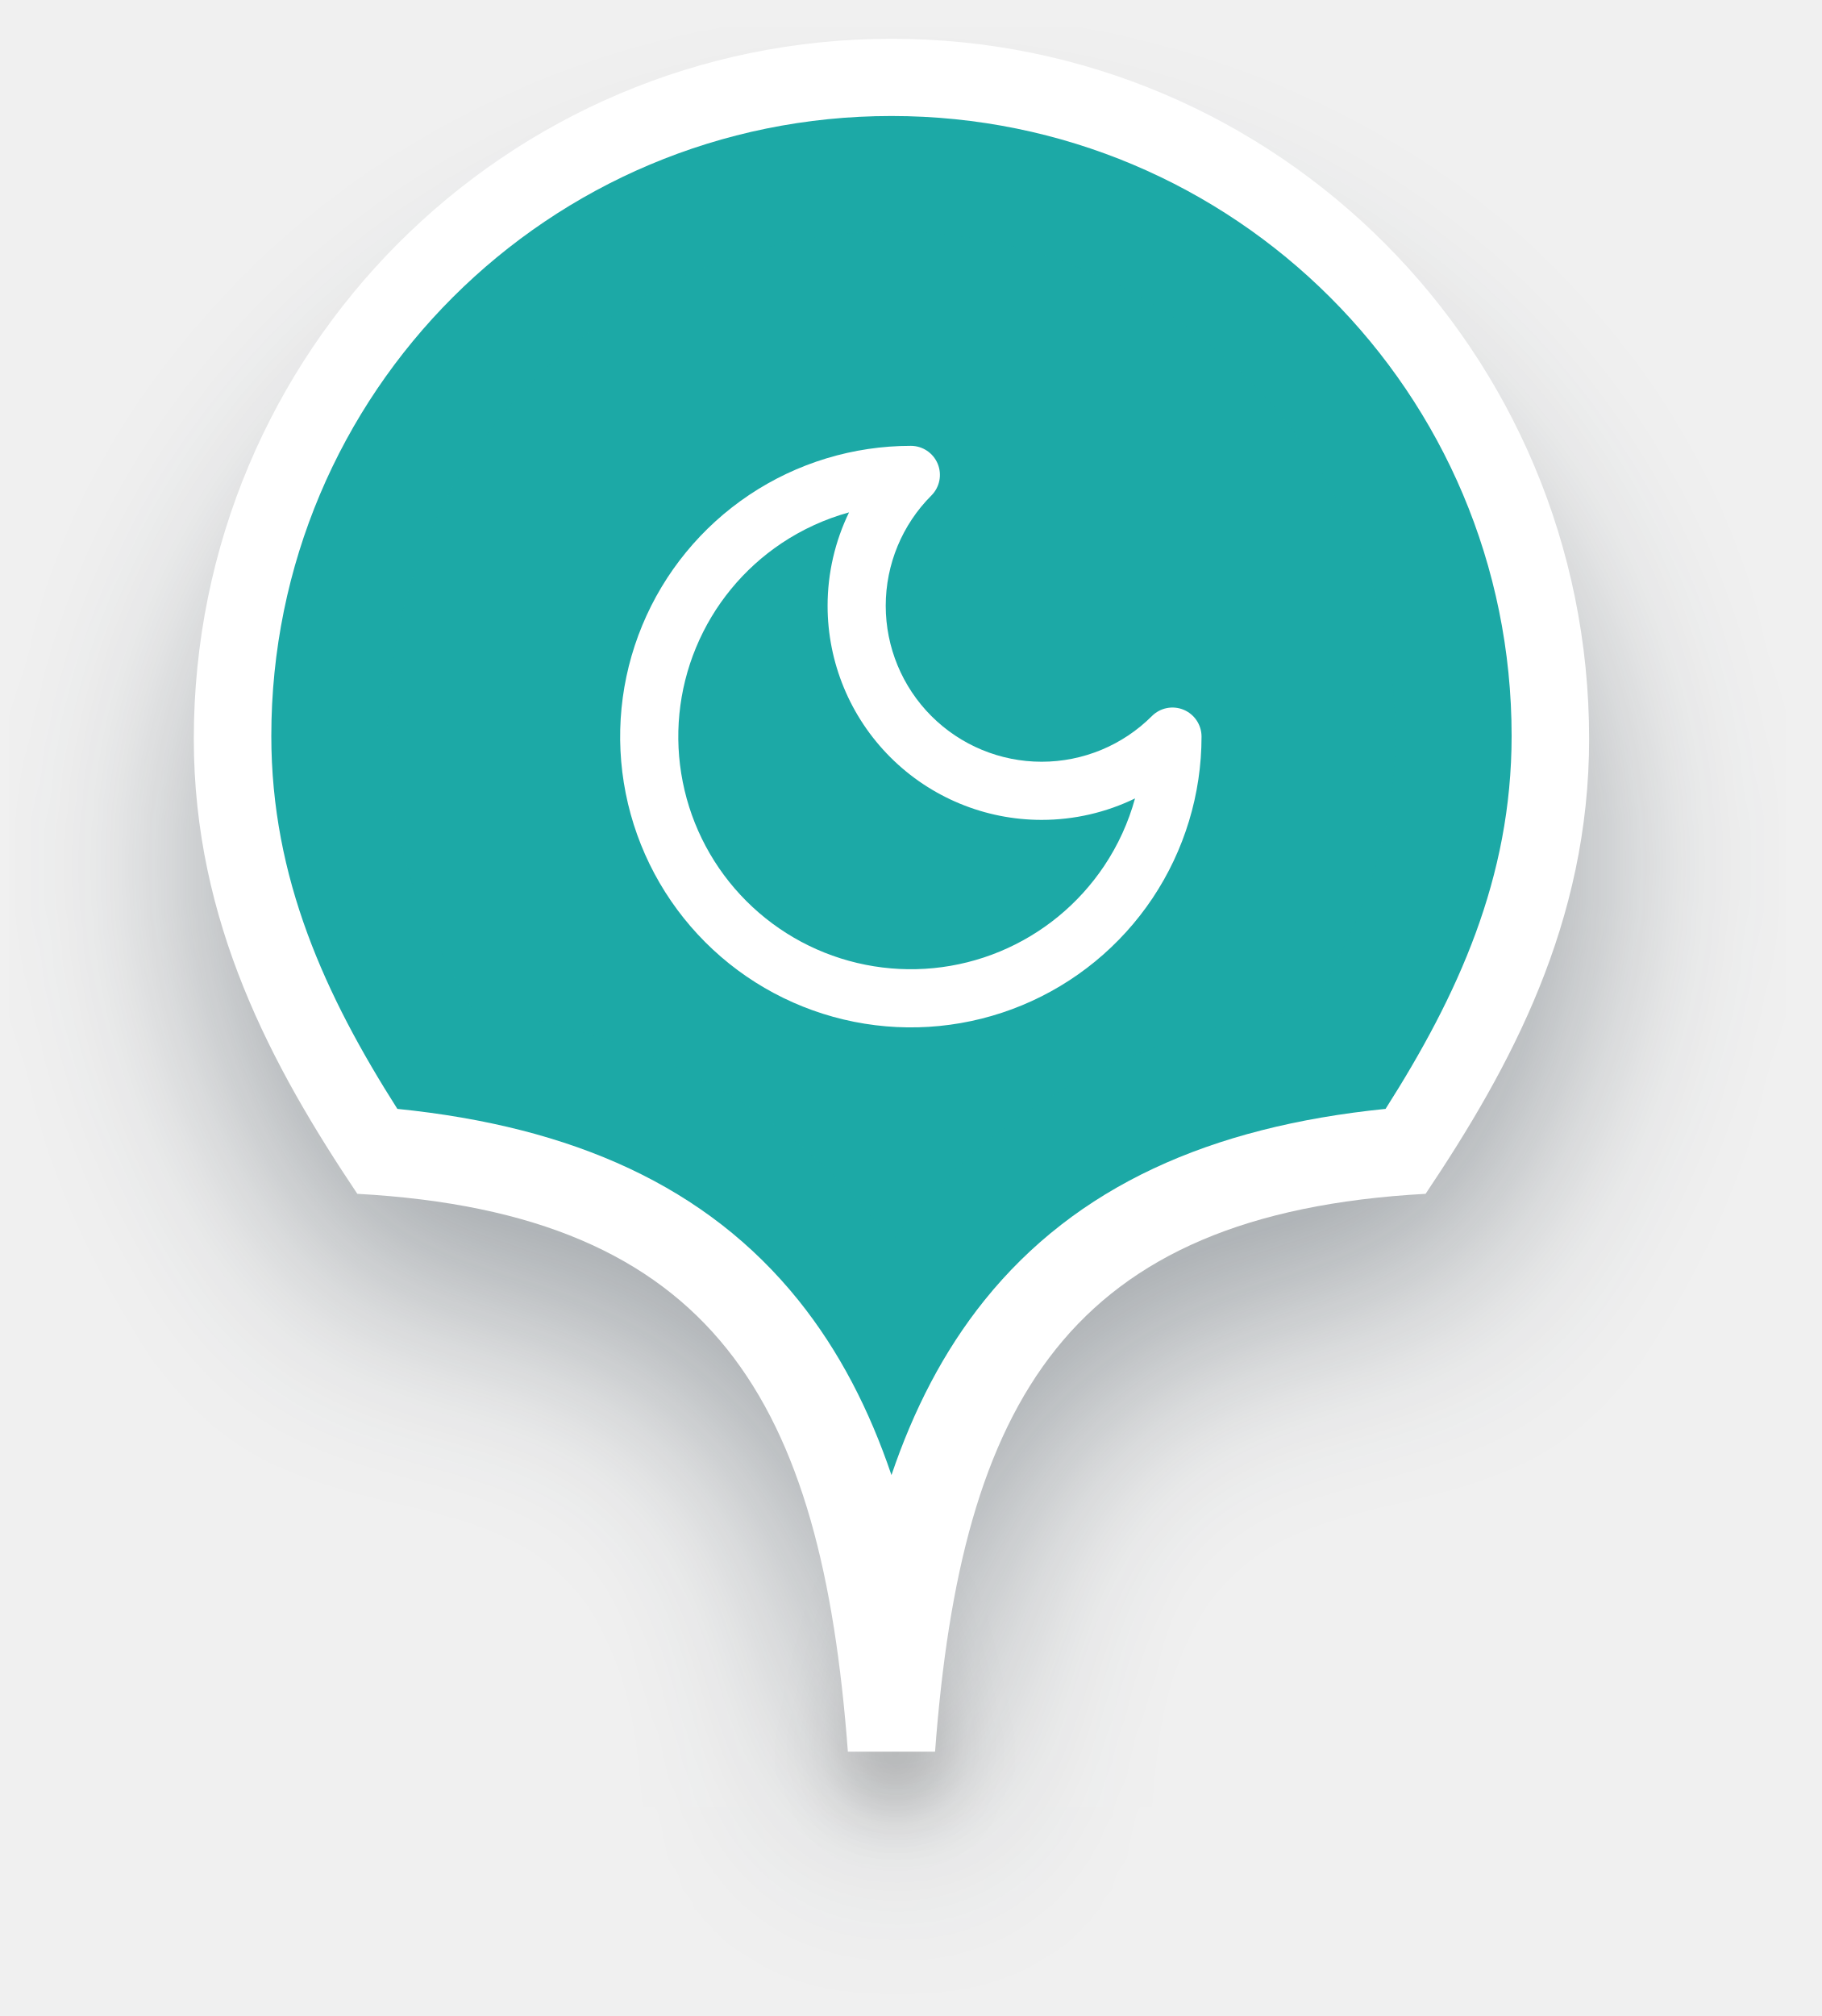
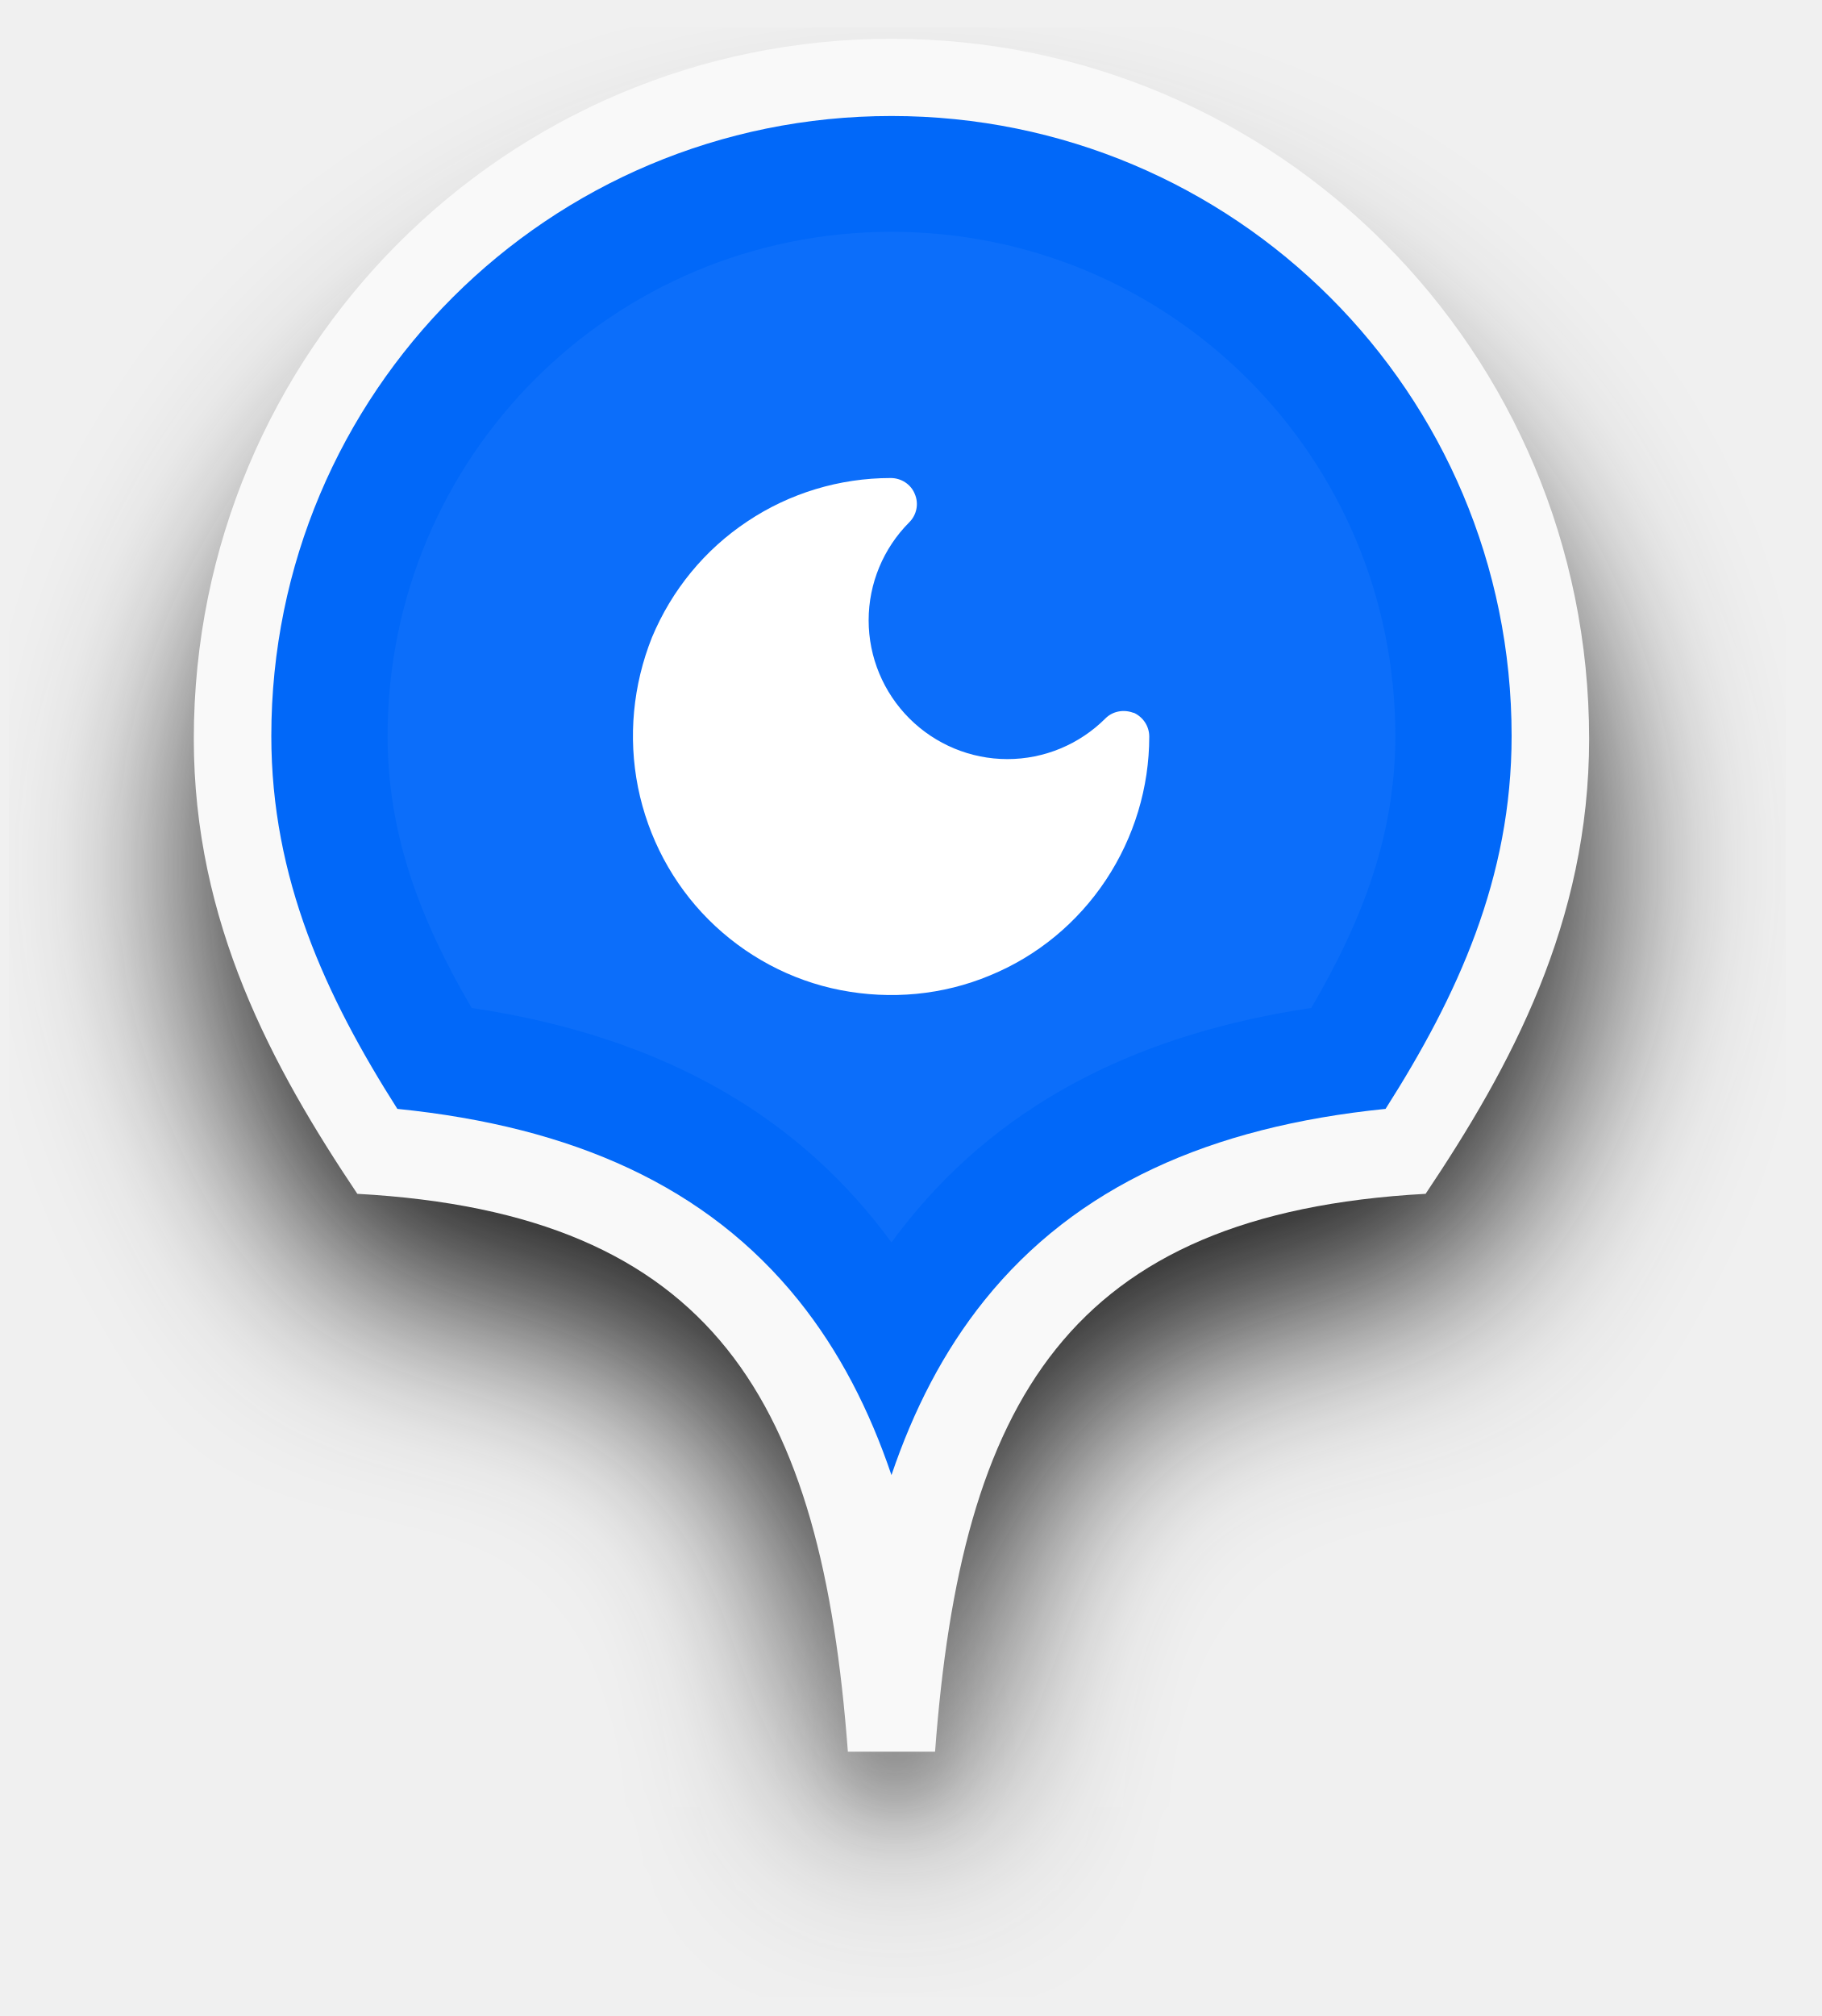
<svg xmlns="http://www.w3.org/2000/svg" width="47" height="52" viewBox="0 0 47 52" fill="none">
-   <g filter="url(#filter0_f_11801_1327)">
-     <path d="M24.544 45L23.079 35.216L21.643 45.004C21.513 45.889 22.199 46.683 23.093 46.683C23.99 46.683 24.676 45.886 24.544 45Z" fill="url(#paint0_linear_11801_1327)" />
+   <g filter="url(#filter0_f_13360_117)">
+     <path d="M24.544 44.999L23.079 35.215L21.643 45.004C21.513 45.889 22.199 46.683 23.094 46.683C23.99 46.683 24.676 45.886 24.544 44.999Z" fill="url(#paint0_linear_13360_117)" />
  </g>
-   <g filter="url(#filter1_f_11801_1327)">
-     <path d="M22.026 46.593H24.276C24.951 38.219 27.708 33.719 36.933 33.248C39.126 30.213 41.151 26.759 41.151 22.363C41.151 13.1 33.039 5.617 23.082 5.617C14.126 5.617 5.151 13.1 5.151 22.363C5.151 26.759 7.176 30.213 9.37 33.248C18.595 33.719 21.351 38.219 22.026 46.593Z" fill="#1E2A36" fill-opacity="0.36" />
+   <g filter="url(#filter1_f_13360_117)">
+     <path d="M22.026 46.592H24.276C24.951 38.219 27.708 33.719 36.933 33.248C39.126 30.212 41.151 26.759 41.151 22.363C41.151 13.1 33.039 5.617 23.082 5.617C14.126 5.617 5.151 13.1 5.151 22.363C5.151 26.759 7.176 30.212 9.37 33.248C18.595 33.719 21.351 38.219 22.026 46.592Z" fill="#1B1B1B" />
  </g>
-   <path d="M21.875 45.182H24.125C24.8 36.154 27.556 31.301 36.781 30.793C38.975 27.52 41 23.796 41 19.056C41 9.069 32.956 1 23 1C13.044 1 5 9.069 5 19.056C5 23.796 7.025 27.52 9.219 30.793C18.444 31.301 21.2 36.154 21.875 45.182Z" fill="white" />
-   <path fill-rule="evenodd" clip-rule="evenodd" d="M35.748 28.602C37.605 25.684 39 22.653 39 18.984C39 10.129 31.845 2.992 23 2.992C14.155 2.992 7 10.129 7 18.984C7 22.653 8.395 25.684 10.252 28.602C14.785 29.061 18.236 30.6 20.601 33.54C21.657 34.854 22.432 36.371 23 38.048C23.568 36.371 24.343 34.854 25.399 33.54C27.764 30.6 31.215 29.061 35.748 28.602Z" fill="#1CA9A6" />
-   <path opacity="0.2" fill-rule="evenodd" clip-rule="evenodd" d="M33.831 26C35.171 23.711 36 21.507 36 18.982C36 11.772 30.181 5.979 23 5.979C15.819 5.979 10 11.772 10 18.982C10 21.507 10.829 23.711 12.169 26C16.437 26.636 20.02 28.317 22.587 31.509C22.73 31.686 22.867 31.865 23 32.047C23.133 31.865 23.27 31.686 23.413 31.509C25.98 28.317 29.563 26.636 33.831 26Z" fill="#1CA9A6" />
-   <symbol id="second-svg" viewBox="0 0 24 24">
-     <path fill-rule="evenodd" clip-rule="evenodd" d="M9.874 4.288C9.054 4.514 8.27 4.871 7.555 5.348C6.24 6.227 5.214 7.477 4.609 8.939C4.003 10.4 3.845 12.009 4.154 13.561C4.462 15.113 5.224 16.538 6.343 17.657C7.462 18.776 8.887 19.538 10.439 19.846C11.991 20.155 13.6 19.997 15.062 19.391C16.523 18.785 17.773 17.76 18.652 16.445C19.13 15.73 19.486 14.947 19.712 14.126C18.72 14.607 17.623 14.864 16.5 14.864C14.547 14.864 12.674 14.088 11.293 12.707C9.912 11.326 9.136 9.453 9.136 7.5C9.136 6.377 9.393 5.28 9.874 4.288ZM6.444 3.685C8.089 2.586 10.022 2 12 2C12.405 2 12.769 2.244 12.924 2.617C13.079 2.991 12.993 3.421 12.707 3.707C11.701 4.713 11.136 6.077 11.136 7.5C11.136 8.923 11.701 10.287 12.707 11.293C13.713 12.299 15.077 12.864 16.5 12.864C17.923 12.864 19.287 12.299 20.293 11.293C20.579 11.007 21.009 10.921 21.383 11.076C21.756 11.231 22 11.595 22 12C22 13.978 21.413 15.911 20.315 17.556C19.216 19.2 17.654 20.482 15.827 21.239C14 21.996 11.989 22.194 10.049 21.808C8.109 21.422 6.327 20.47 4.929 19.071C3.53 17.672 2.578 15.891 2.192 13.951C1.806 12.011 2.004 10 2.761 8.173C3.518 6.346 4.8 4.784 6.444 3.685Z" fill="#FFFFFF" />
-   </symbol>
-   <use href="#second-svg" x="14.5" y="10" width="18" height="18" />
+   <path d="M21.875 45.182H24.125C24.8 36.154 27.556 31.301 36.781 30.793C38.975 27.52 41 23.796 41 19.056C41 9.069 32.956 1 23 1C13.044 1 5 9.069 5 19.056C5 23.796 7.025 27.52 9.219 30.793C18.444 31.301 21.2 36.154 21.875 45.182Z" fill="#F9F9F9" />
+   <path fill-rule="evenodd" clip-rule="evenodd" d="M35.748 28.602C37.605 25.684 39 22.653 39 18.984C39 10.129 31.845 2.992 23 2.992C14.155 2.992 7 10.129 7 18.984C7 22.653 8.395 25.684 10.252 28.602C14.785 29.061 18.236 30.6 20.601 33.54C21.657 34.854 22.432 36.371 23 38.048C23.568 36.371 24.343 34.854 25.399 33.54C27.764 30.6 31.215 29.061 35.748 28.602Z" fill="#0168F9" />
+   <path opacity="0.2" fill-rule="evenodd" clip-rule="evenodd" d="M33.831 25.999C35.171 23.71 36 21.507 36 18.982C36 11.772 30.181 5.979 23 5.979C15.819 5.979 10 11.772 10 18.982C10 21.507 10.829 23.71 12.169 25.999C16.437 26.636 20.02 28.317 22.587 31.509C22.73 31.686 22.867 31.865 23 32.047C23.133 31.865 23.27 31.686 23.413 31.509C25.98 28.317 29.563 26.636 33.831 25.999Z" fill="#3588FD" />
+   <path d="M29.251 18.39C29.001 18.29 28.711 18.34 28.521 18.53C27.851 19.2 26.941 19.58 25.991 19.58C25.041 19.58 24.131 19.2 23.461 18.53C22.791 17.86 22.411 16.95 22.411 16C22.411 15.05 22.791 14.14 23.461 13.47C23.651 13.28 23.711 12.99 23.601 12.74C23.501 12.49 23.251 12.33 22.981 12.33C21.661 12.33 20.371 12.72 19.281 13.45C18.181 14.18 17.331 15.22 16.821 16.44C16.331 17.67 16.201 19.01 16.461 20.31C16.721 21.6 17.351 22.79 18.281 23.72C19.211 24.65 20.401 25.29 21.691 25.54C22.981 25.79 24.321 25.67 25.541 25.16C26.761 24.66 27.801 23.8 28.531 22.7C29.261 21.6 29.651 20.31 29.651 19C29.651 18.73 29.491 18.49 29.241 18.38L29.251 18.39Z" fill="white" />
  <defs>
-     <filter id="filter0_f_11801_1327" x="19.991" y="33.579" width="6.206" height="14.74" filterUnits="userSpaceOnUse" color-interpolation-filters="sRGB">
+     <filter id="filter0_f_13360_117" x="19.991" y="33.579" width="6.206" height="14.74" filterUnits="userSpaceOnUse" color-interpolation-filters="sRGB">
      <feFlood flood-opacity="0" result="BackgroundImageFix" />
      <feBlend mode="normal" in="SourceGraphic" in2="BackgroundImageFix" result="shape" />
-       <feGaussianBlur stdDeviation="0.818" result="effect1_foregroundBlur_11801_1327" />
+       <feGaussianBlur stdDeviation="0.818" result="effect1_foregroundBlur_13360_117" />
    </filter>
-     <filter id="filter1_f_11801_1327" x="0.242" y="0.708" width="45.818" height="50.794" filterUnits="userSpaceOnUse" color-interpolation-filters="sRGB">
+     <filter id="filter1_f_13360_117" x="0.242" y="0.708" width="45.818" height="50.794" filterUnits="userSpaceOnUse" color-interpolation-filters="sRGB">
      <feFlood flood-opacity="0" result="BackgroundImageFix" />
      <feBlend mode="normal" in="SourceGraphic" in2="BackgroundImageFix" result="shape" />
-       <feGaussianBlur stdDeviation="2.455" result="effect1_foregroundBlur_11801_1327" />
+       <feGaussianBlur stdDeviation="2.455" result="effect1_foregroundBlur_13360_117" />
    </filter>
-     <linearGradient id="paint0_linear_11801_1327" x1="22.756" y1="46.153" x2="22.605" y2="39.761" gradientUnits="userSpaceOnUse">
+     <linearGradient id="paint0_linear_13360_117" x1="22.756" y1="46.153" x2="22.605" y2="39.761" gradientUnits="userSpaceOnUse">
      <stop stop-opacity="0.2" />
      <stop offset="1" stop-opacity="0" />
    </linearGradient>
  </defs>
</svg>
